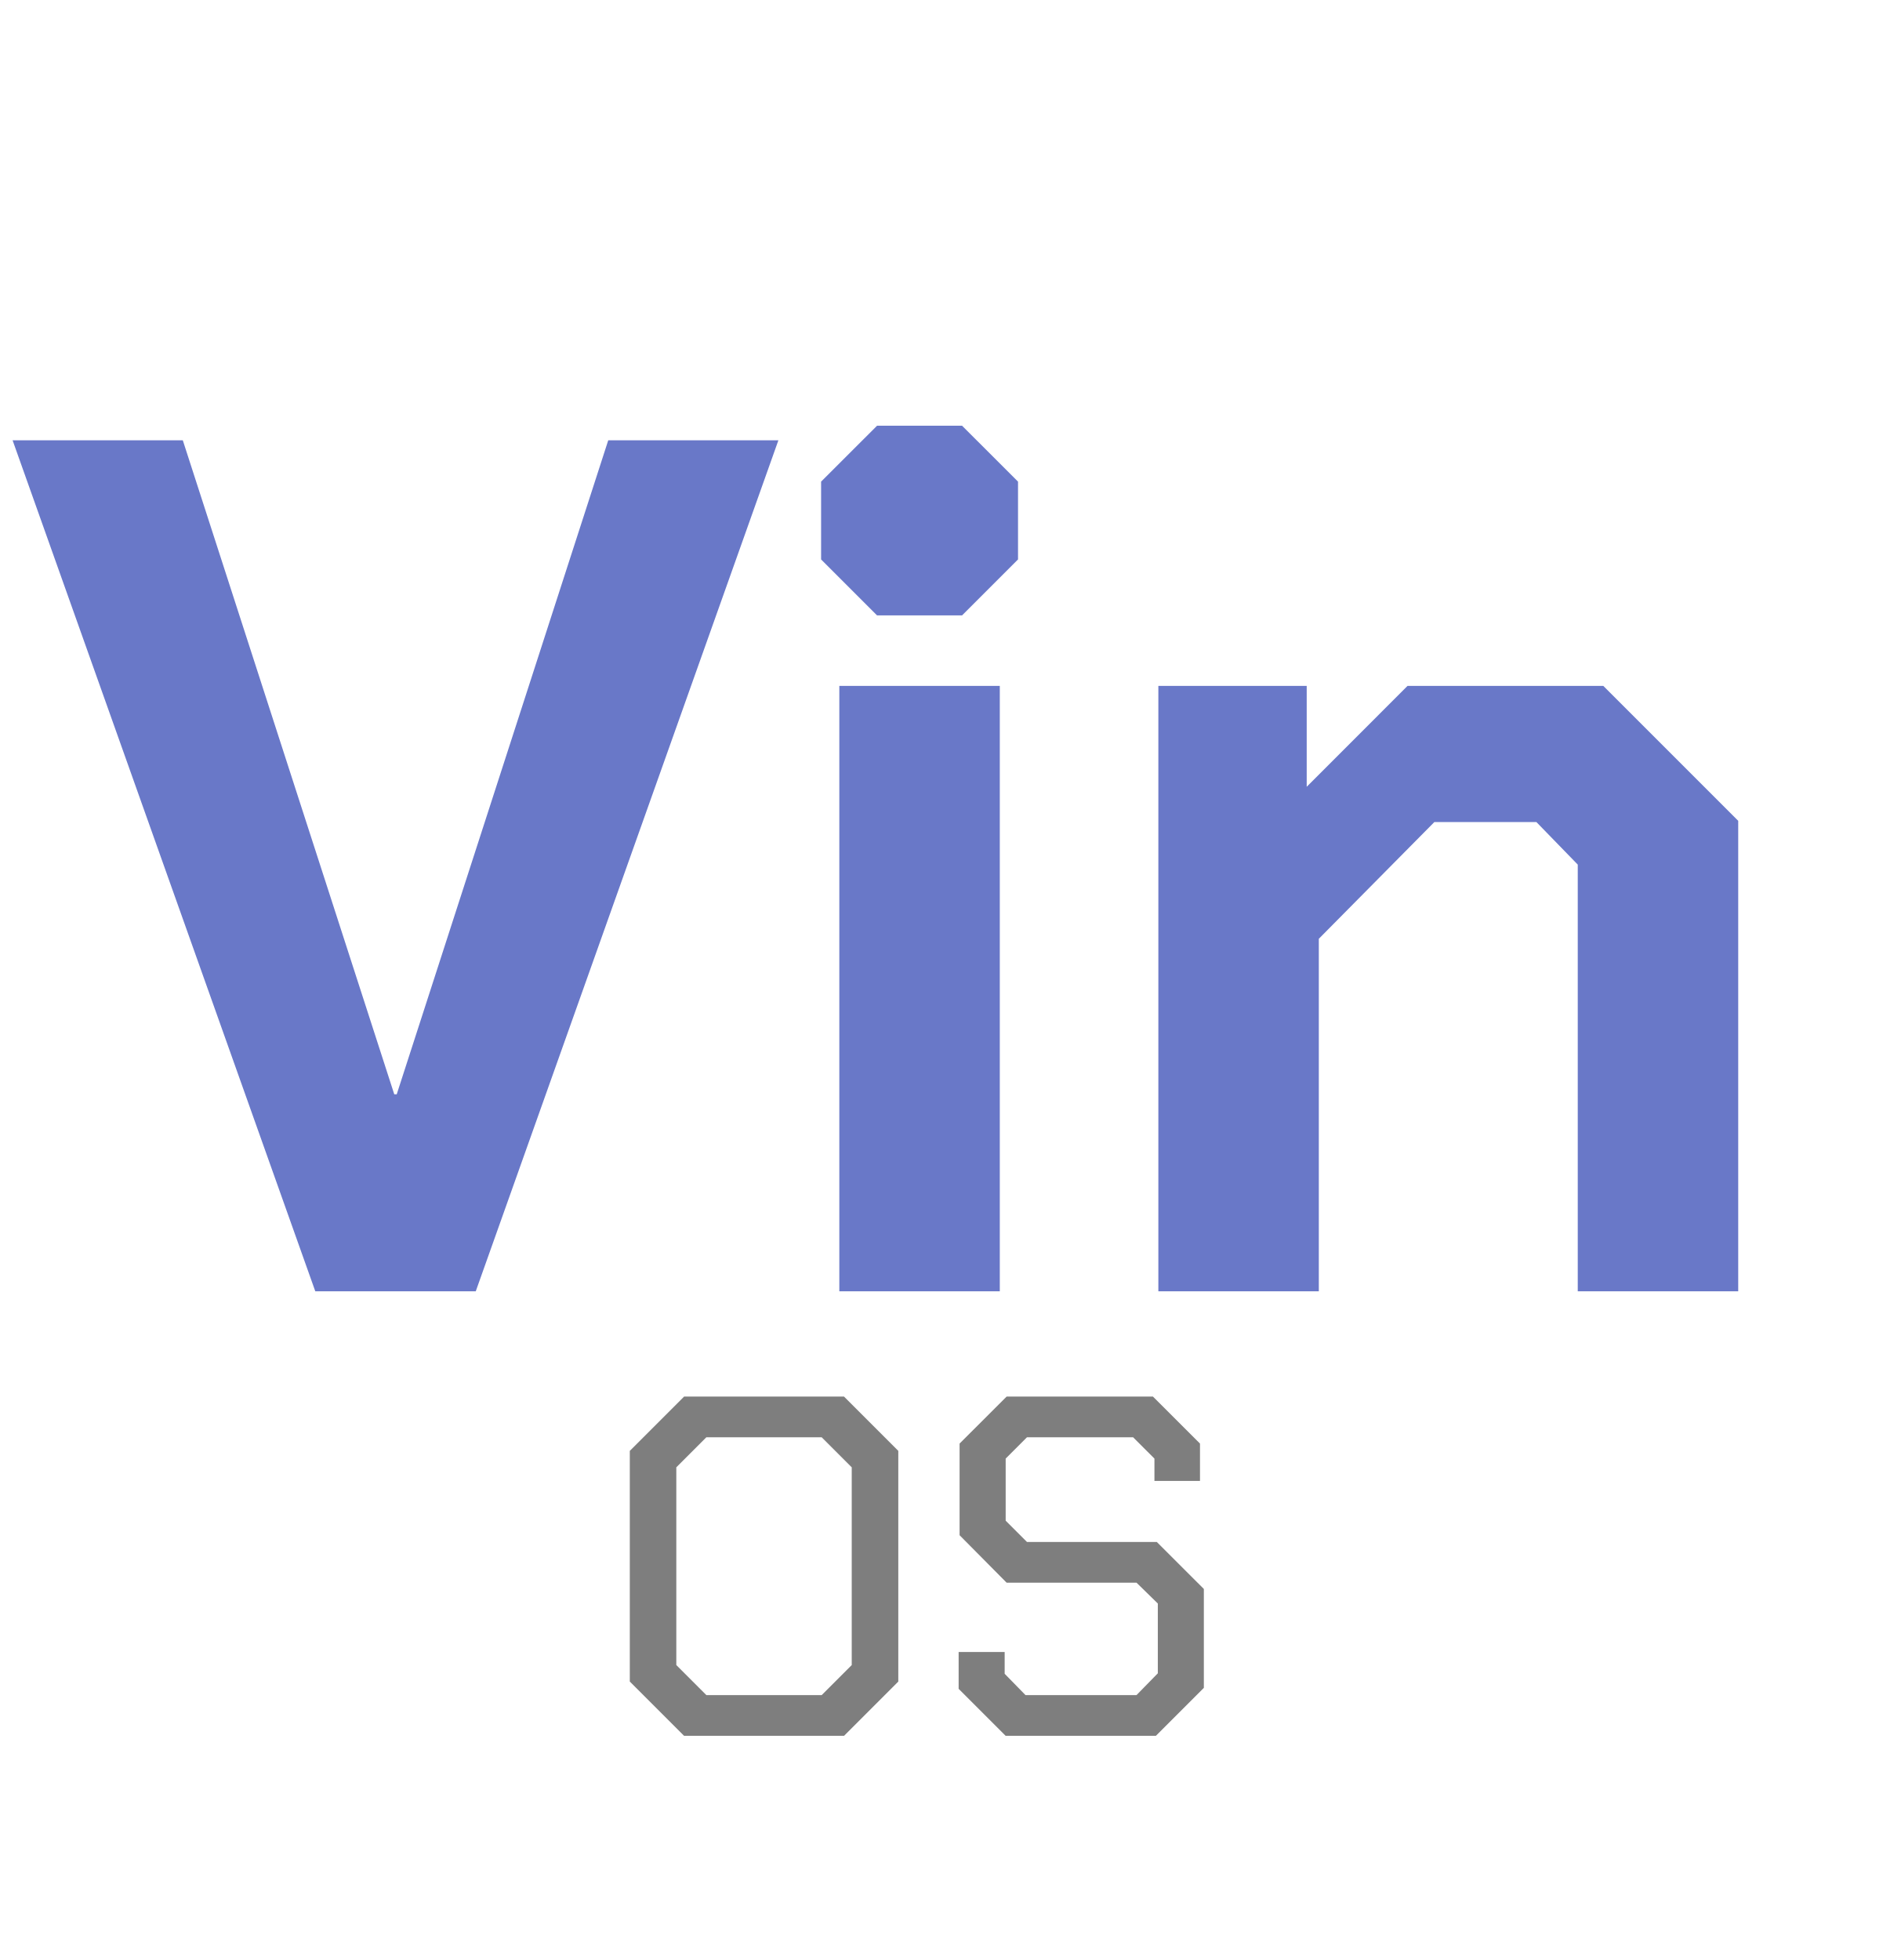
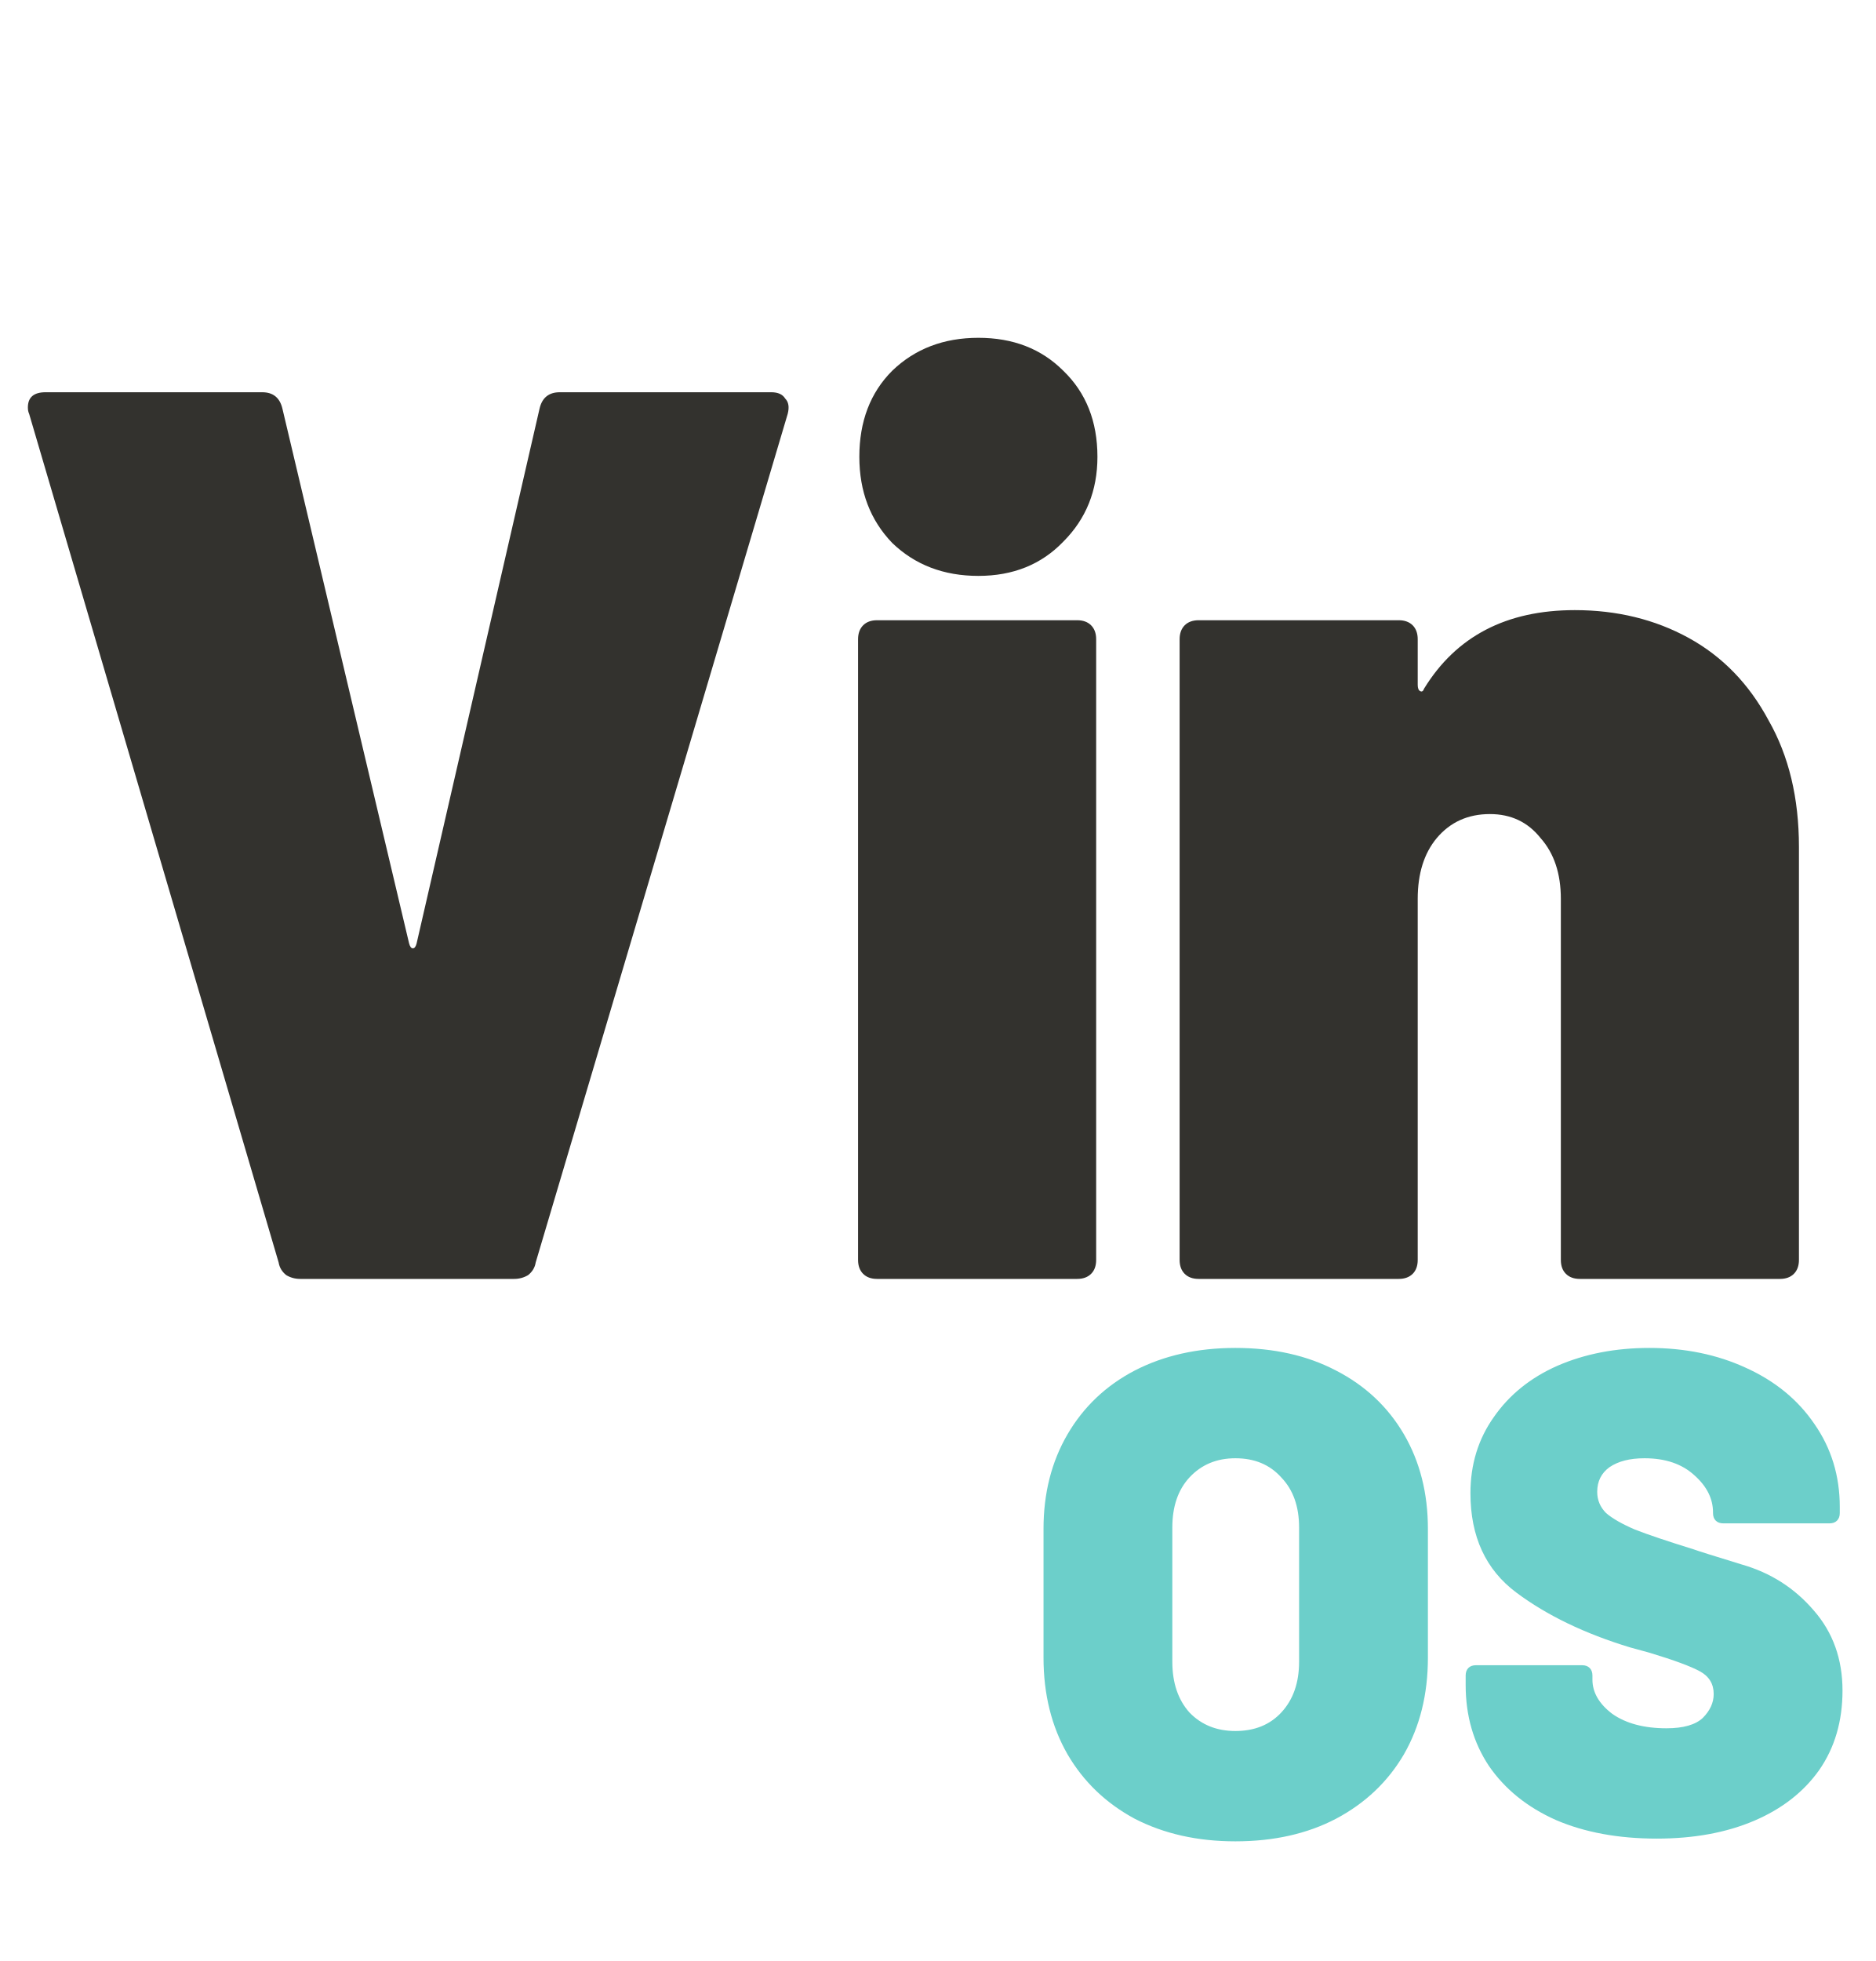
- <svg xmlns="http://www.w3.org/2000/svg" width="32" height="33" viewBox="0 0 32 33" fill="none">
-   <path d="M0.212 7.413H3.078L6.639 18.425H6.68L10.242 7.413H13.107L8.011 21.741H5.309L0.212 7.413ZM13.826 9.419V8.109L14.768 7.168H16.2L17.142 8.109V9.419L16.2 10.361H14.768L13.826 9.419ZM14.133 11.548H16.835V21.741H14.133V11.548ZM19.505 11.548H22.003V13.247L23.701 11.548H26.997L29.269 13.82V21.741H26.567V14.557L25.871 13.841H24.152L22.207 15.806V21.741H19.505V11.548Z" fill="#6978C8" />
-   <path d="M10.605 28.312V24.428L11.519 23.514H14.212L15.126 24.428V28.312L14.212 29.226H11.519L10.605 28.312ZM13.836 28.54L14.342 28.034V24.705L13.836 24.199H11.894L11.388 24.705V28.034L11.894 28.54H13.836ZM16.142 28.434V27.814H16.917V28.181L17.268 28.54H19.137L19.496 28.173V26.998L19.137 26.647H16.95L16.158 25.848V24.305L16.95 23.514H19.414L20.206 24.305V24.934H19.439V24.558L19.08 24.199H17.293L16.934 24.558V25.603L17.293 25.962H19.479L20.271 26.753V28.418L19.463 29.226H16.934L16.142 28.434Z" fill="#7E7E7E" />
+ <svg xmlns="http://www.w3.org/2000/svg" width="44" height="46" viewBox="0 0 44 46" fill="none">
+   <path d="M7.042 30C6.923 30 6.814 29.97 6.715 29.911C6.616 29.832 6.557 29.733 6.537 29.614L0.683 9.706C0.664 9.667 0.654 9.617 0.654 9.558C0.654 9.32 0.792 9.201 1.07 9.201H6.151C6.408 9.201 6.566 9.33 6.626 9.587L9.597 22.126C9.617 22.205 9.647 22.245 9.686 22.245C9.726 22.245 9.756 22.205 9.775 22.126L12.658 9.587C12.717 9.33 12.876 9.201 13.133 9.201H18.095C18.253 9.201 18.362 9.251 18.422 9.35C18.501 9.429 18.521 9.548 18.481 9.706L12.568 29.614C12.549 29.733 12.489 29.832 12.39 29.911C12.291 29.97 12.182 30 12.063 30H7.042ZM22.954 13.509C22.142 13.509 21.468 13.252 20.933 12.737C20.418 12.202 20.161 11.529 20.161 10.716C20.161 9.885 20.418 9.211 20.933 8.696C21.468 8.181 22.142 7.924 22.954 7.924C23.766 7.924 24.43 8.181 24.945 8.696C25.48 9.211 25.747 9.885 25.747 10.716C25.747 11.509 25.48 12.172 24.945 12.707C24.43 13.242 23.766 13.509 22.954 13.509ZM20.577 30C20.438 30 20.329 29.96 20.25 29.881C20.171 29.802 20.131 29.693 20.131 29.554V14.995C20.131 14.857 20.171 14.748 20.25 14.668C20.329 14.589 20.438 14.549 20.577 14.549H25.271C25.41 14.549 25.519 14.589 25.598 14.668C25.678 14.748 25.717 14.857 25.717 14.995V29.554C25.717 29.693 25.678 29.802 25.598 29.881C25.519 29.96 25.41 30 25.271 30H20.577ZM36.946 14.312C37.936 14.312 38.828 14.53 39.62 14.965C40.412 15.401 41.036 16.045 41.492 16.897C41.967 17.729 42.205 18.719 42.205 19.868V29.554C42.205 29.693 42.165 29.802 42.086 29.881C42.007 29.96 41.898 30 41.759 30H37.065C36.926 30 36.817 29.96 36.738 29.881C36.658 29.802 36.619 29.693 36.619 29.554V21.086C36.619 20.492 36.461 20.017 36.144 19.66C35.846 19.284 35.45 19.096 34.955 19.096C34.44 19.096 34.024 19.284 33.707 19.66C33.41 20.017 33.261 20.492 33.261 21.086V29.554C33.261 29.693 33.222 29.802 33.143 29.881C33.063 29.96 32.954 30 32.816 30H28.121C27.983 30 27.873 29.96 27.794 29.881C27.715 29.802 27.675 29.693 27.675 29.554V14.995C27.675 14.857 27.715 14.748 27.794 14.668C27.873 14.589 27.983 14.549 28.121 14.549H32.816C32.954 14.549 33.063 14.589 33.143 14.668C33.222 14.748 33.261 14.857 33.261 14.995V16.065C33.261 16.144 33.281 16.194 33.321 16.213C33.36 16.233 33.39 16.213 33.41 16.154C34.163 14.926 35.341 14.312 36.946 14.312Z" fill="#33322E" shape-rendering="geometricPrecision" />
+   <path d="M28.983 43.193C28.094 43.193 27.306 43.016 26.62 42.662C25.945 42.298 25.42 41.794 25.045 41.151C24.67 40.498 24.482 39.742 24.482 38.885V35.863C24.482 35.027 24.67 34.288 25.045 33.645C25.42 33.002 25.945 32.503 26.62 32.15C27.306 31.796 28.094 31.619 28.983 31.619C29.883 31.619 30.671 31.796 31.346 32.15C32.032 32.503 32.562 33.002 32.938 33.645C33.313 34.288 33.5 35.027 33.5 35.863V38.885C33.5 39.742 33.313 40.498 32.938 41.151C32.562 41.794 32.032 42.298 31.346 42.662C30.671 43.016 29.883 43.193 28.983 43.193ZM28.983 40.605C29.433 40.605 29.792 40.46 30.06 40.171C30.339 39.871 30.478 39.474 30.478 38.981V35.831C30.478 35.338 30.339 34.947 30.06 34.657C29.792 34.357 29.433 34.207 28.983 34.207C28.544 34.207 28.185 34.357 27.906 34.657C27.638 34.947 27.504 35.338 27.504 35.831V38.981C27.504 39.474 27.638 39.871 27.906 40.171C28.185 40.46 28.544 40.605 28.983 40.605ZM38.871 43.129C37.971 43.129 37.183 42.984 36.508 42.695C35.833 42.395 35.307 41.971 34.932 41.425C34.568 40.878 34.386 40.246 34.386 39.528V39.303C34.386 39.228 34.407 39.169 34.45 39.126C34.493 39.083 34.552 39.062 34.627 39.062H37.118C37.194 39.062 37.252 39.083 37.295 39.126C37.338 39.169 37.36 39.228 37.36 39.303V39.399C37.36 39.699 37.515 39.967 37.826 40.203C38.147 40.428 38.571 40.541 39.096 40.541C39.492 40.541 39.776 40.46 39.948 40.299C40.119 40.128 40.205 39.94 40.205 39.737C40.205 39.501 40.098 39.324 39.883 39.206C39.669 39.089 39.278 38.944 38.71 38.772L38.244 38.644C37.183 38.322 36.293 37.894 35.575 37.358C34.857 36.822 34.498 36.045 34.498 35.027C34.498 34.352 34.681 33.757 35.045 33.243C35.409 32.718 35.908 32.316 36.54 32.037C37.183 31.758 37.901 31.619 38.694 31.619C39.53 31.619 40.285 31.774 40.96 32.085C41.646 32.396 42.182 32.835 42.568 33.403C42.964 33.971 43.163 34.62 43.163 35.348V35.493C43.163 35.568 43.141 35.627 43.098 35.67C43.056 35.713 42.996 35.734 42.922 35.734H40.43C40.355 35.734 40.296 35.713 40.253 35.67C40.21 35.627 40.189 35.568 40.189 35.493V35.477C40.189 35.156 40.044 34.866 39.755 34.609C39.465 34.341 39.074 34.207 38.581 34.207C38.238 34.207 37.965 34.277 37.761 34.416C37.569 34.555 37.472 34.748 37.472 34.995C37.472 35.188 37.542 35.354 37.681 35.493C37.831 35.622 38.056 35.75 38.356 35.879C38.656 35.997 39.117 36.152 39.739 36.345C39.824 36.377 40.2 36.495 40.864 36.699C41.539 36.892 42.102 37.251 42.552 37.776C43.002 38.29 43.227 38.917 43.227 39.656C43.227 40.374 43.045 40.996 42.68 41.521C42.316 42.035 41.807 42.432 41.153 42.711C40.5 42.989 39.739 43.129 38.871 43.129Z" fill="#6CCFCA" shape-rendering="geometricPrecision" />
</svg>
